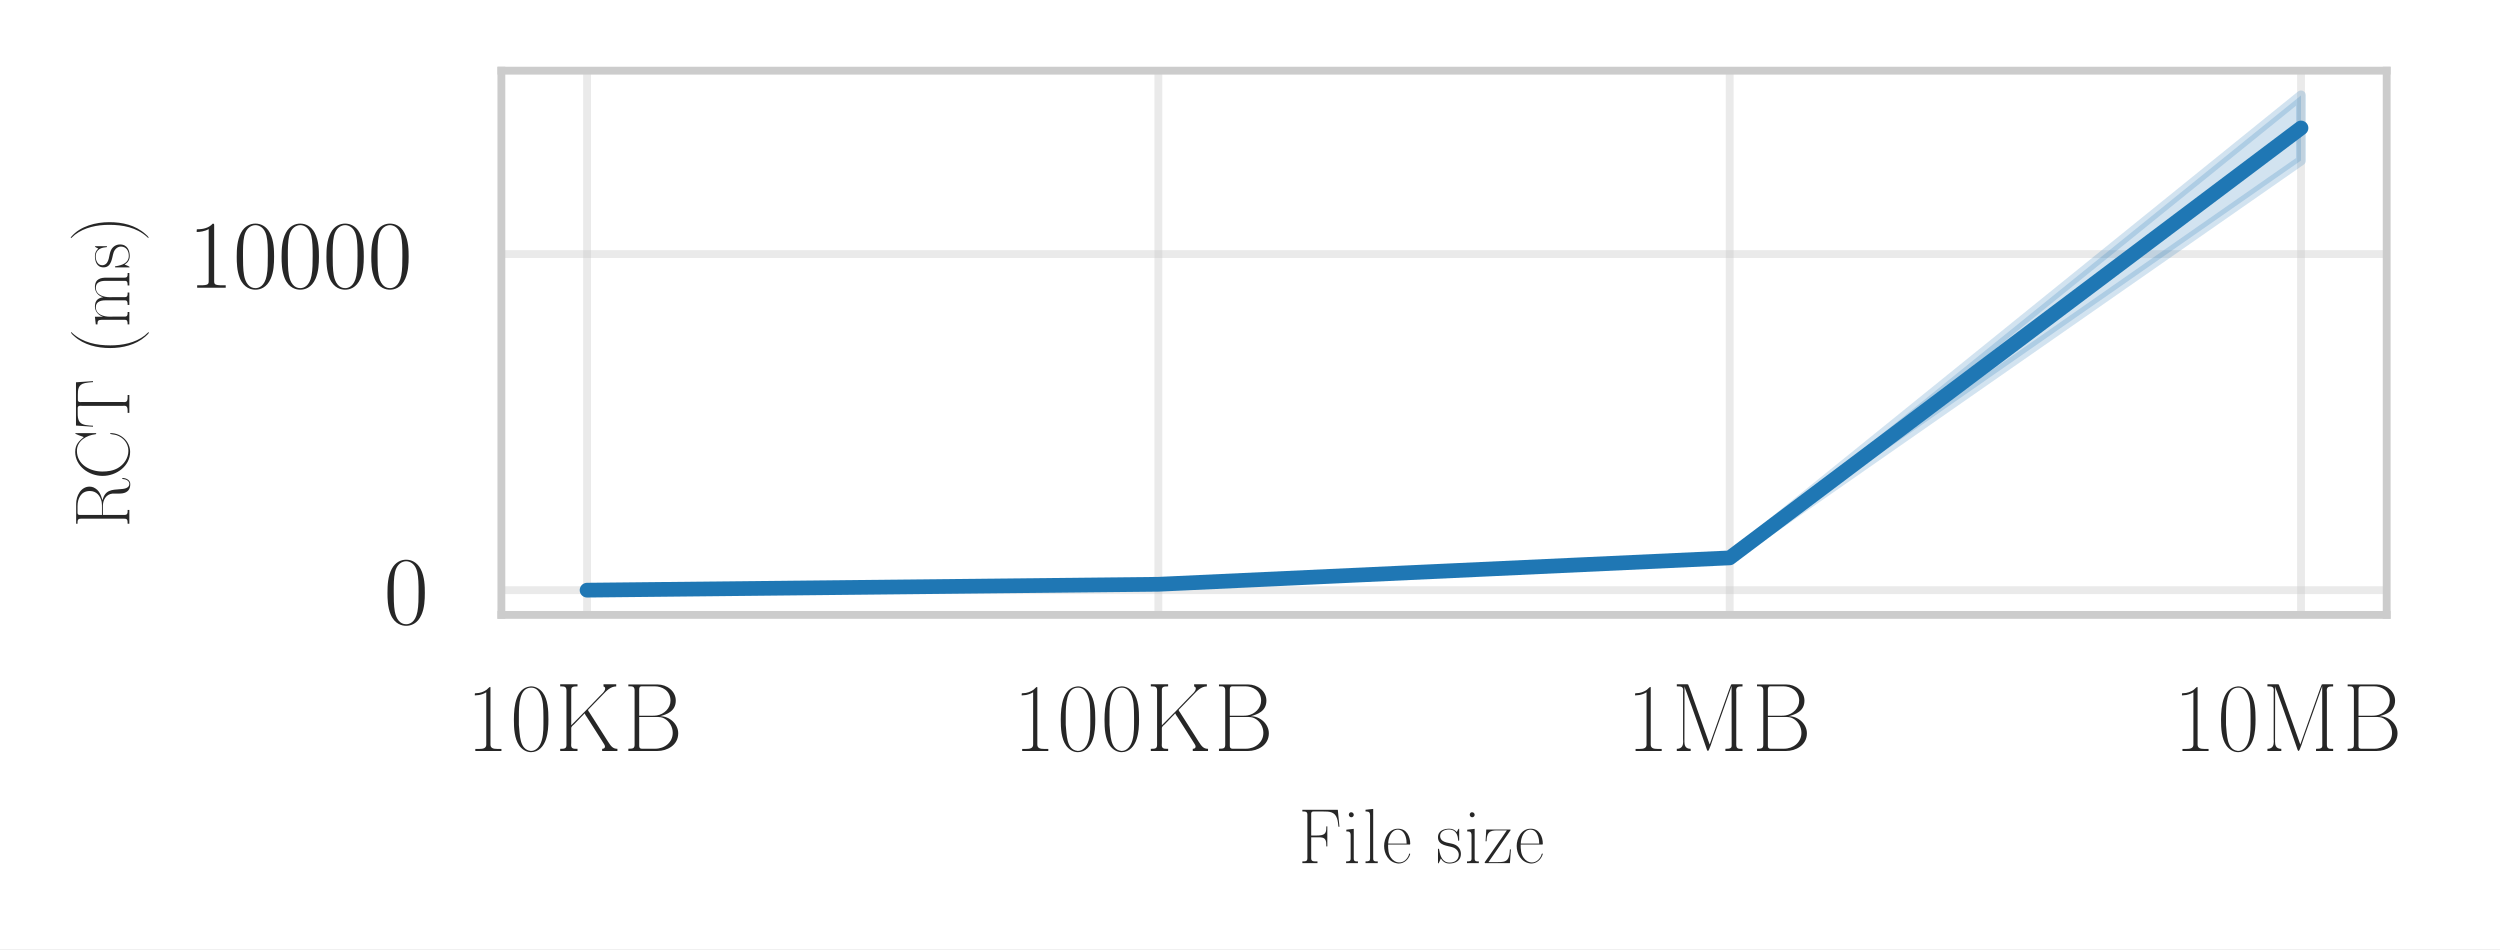
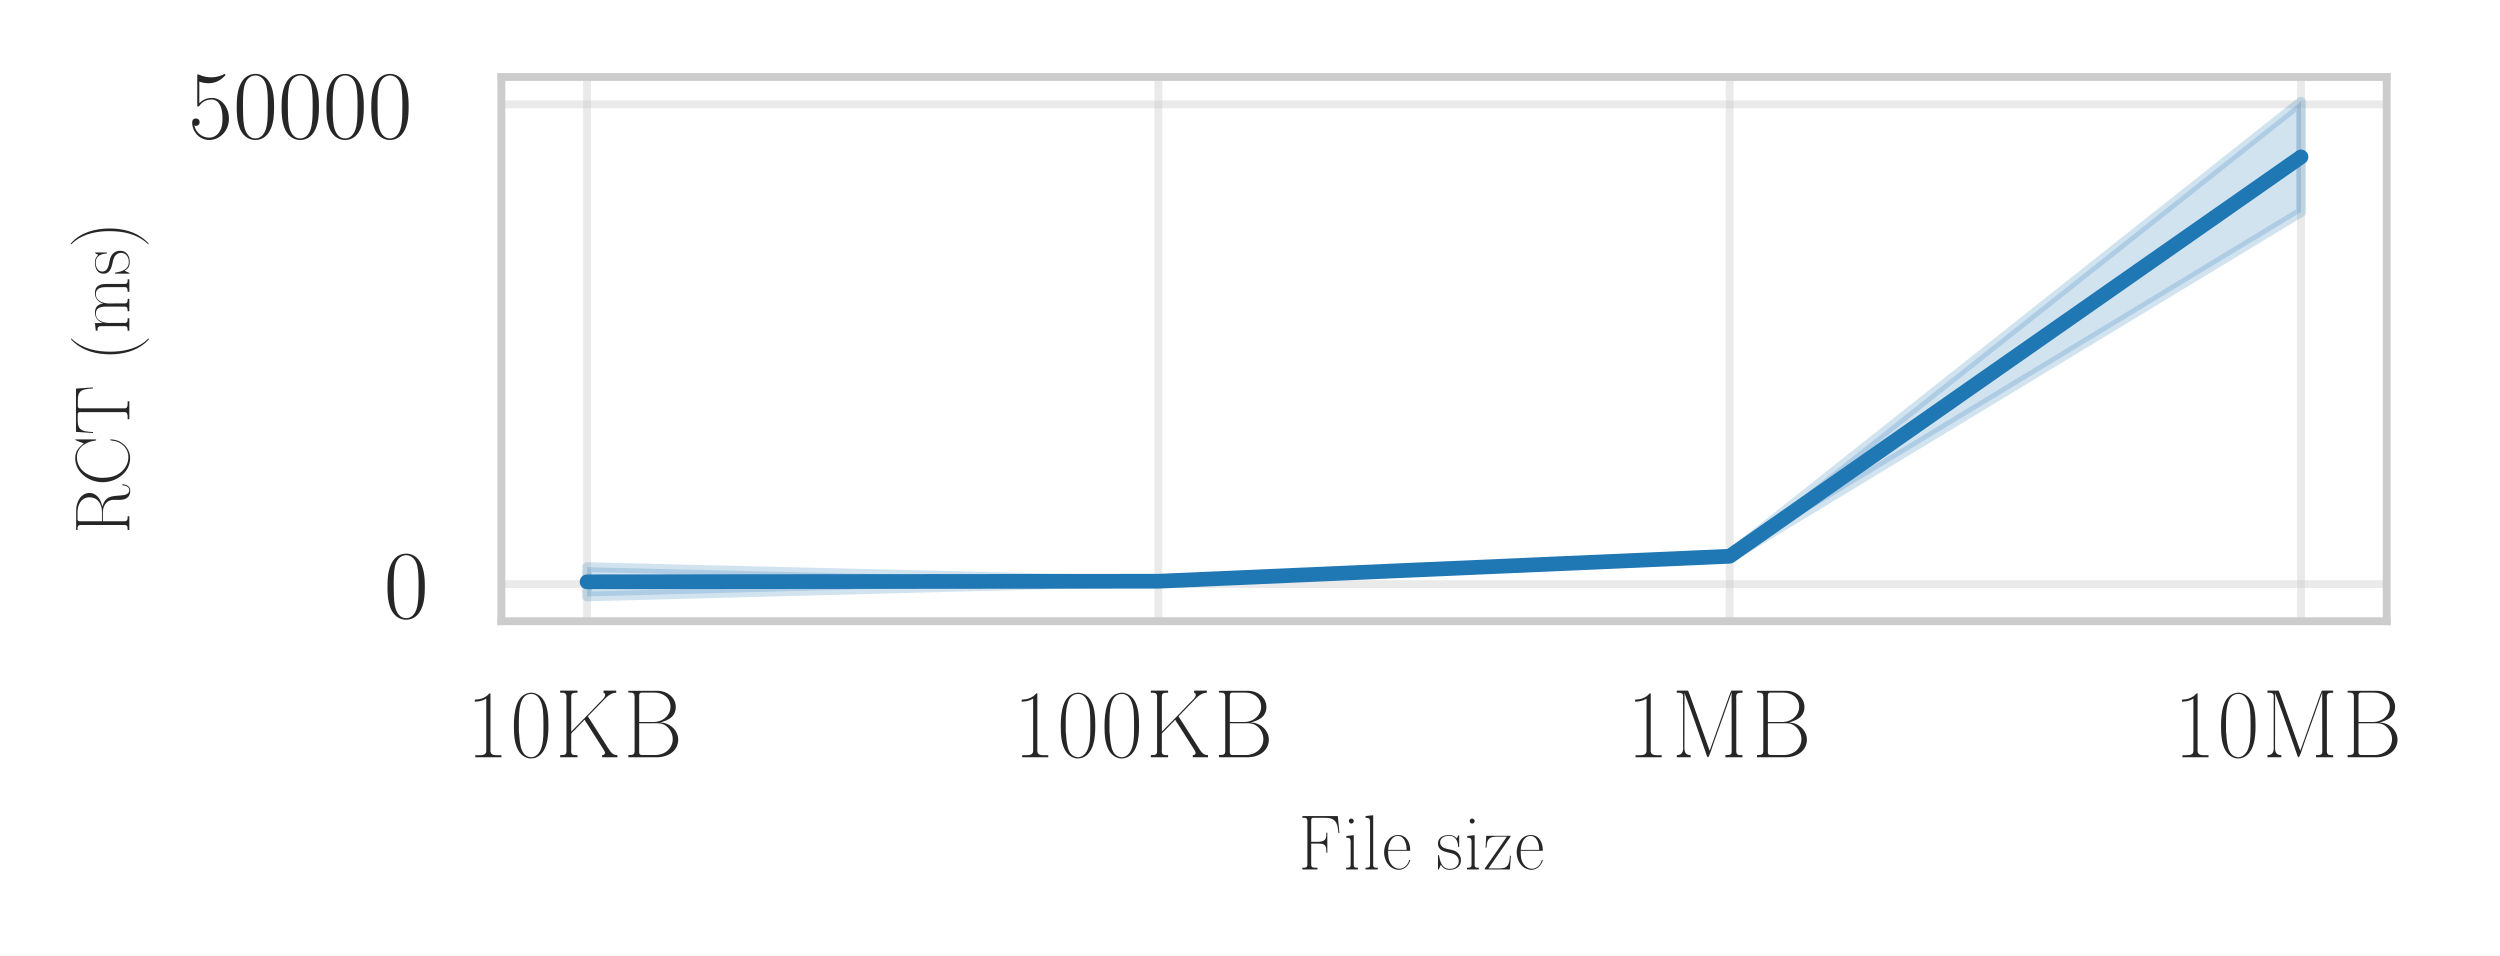
- <svg xmlns="http://www.w3.org/2000/svg" xmlns:xlink="http://www.w3.org/1999/xlink" width="254.675pt" height="96.677pt" viewBox="0 0 254.675 96.677" version="1.1">
+ <svg xmlns="http://www.w3.org/2000/svg" xmlns:xlink="http://www.w3.org/1999/xlink" width="254.675pt" height="97.319pt" viewBox="0 0 254.675 97.319" version="1.1">
  <defs>
    <style type="text/css">*{stroke-linejoin: round; stroke-linecap: butt}</style>
  </defs>
  <g id="figure_1">
    <g id="patch_1">
-       <path d="M 0 96.677  L 254.675 96.677  L 254.675 0  L 0 0  z " style="fill: #ffffff" />
+       <path d="M 0 97.319  L 254.675 97.319  L 254.675 0  L 0 0  z " style="fill: #ffffff" />
    </g>
    <g id="axes_1">
      <g id="patch_2">
-         <path d="M 51.075 62.64  L 243.132 62.64  L 243.132 7.2  L 51.075 7.2  z " style="fill: #ffffff" />
+         <path d="M 51.075 63.282  L 243.132 63.282  L 243.132 7.842  L 51.075 7.842  z " style="fill: #ffffff" />
      </g>
      <g id="matplotlib.axis_1">
        <g id="xtick_1">
          <g id="line2d_1">
-             <path d="M 59.805 62.64  L 59.805 7.2  " clip-path="url(#pf593fe6ffa)" style="fill: none; stroke: #cccccc; stroke-opacity: 0.4; stroke-width: 0.8; stroke-linecap: round" />
+             <path d="M 59.805 63.282  L 59.805 7.842  " clip-path="url(#p9ad7225bdf)" style="fill: none; stroke: #cccccc; stroke-opacity: 0.4; stroke-width: 0.8; stroke-linecap: round" />
          </g>
          <g id="text_1">
-             <g style="fill: #262626" transform="translate(47.42362 76.50148) scale(0.1 -0.1)">
+             <g style="fill: #262626" transform="translate(47.42362 77.1436) scale(0.1 -0.1)">
              <defs>
                <path id="SFRM3583-31" d="M 608 3635  C 698 3648 794 3648 883 3661  C 1056 3693 1210 3751 1357 3841  L 1357 416  C 1357 173 1139 135 915 135  C 819 135 723 135 640 135  L 640 0  L 2349 0  L 2349 135  C 2259 135 2163 135 2067 135  C 1837 135 1632 173 1632 416  L 1632 4140  C 1632 4159 1626 4192 1606 4192  C 1555 4192 1446 4056 1376 4004  C 1184 3866 934 3782 710 3782  L 672 3782  C 634 3782 608 3776 608 3731  L 608 3635  z " transform="scale(0.015625)" />
                <path id="SFRM3583-30" d="M 1357 4221  C 454 4117 301 2985 301 2051  C 301 1485 333 809 653 352  C 832 101 1114 -79 1421 -79  C 1933 -79 2259 326 2406 783  C 2541 1201 2560 1639 2560 2070  C 2560 2650 2534 3371 2182 3828  C 2003 4060 1728 4227 1434 4227  C 1408 4227 1382 4221 1357 4221  z M 627 1704  L 627 2297  C 627 3056 666 4145 1434 4145  C 1965 4145 2150 3533 2202 3082  C 2227 2793 2234 2509 2234 2219  L 2234 1762  C 2234 1279 2208 770 2003 390  C 1888 184 1677 4 1434 4  L 1395 4  C 659 94 698 1054 627 1704  z " transform="scale(0.015625)" />
                <path id="SFRM3583-4b" d="M 467 4365  L 467 4224  L 576 4224  C 742 4224 877 4205 877 3955  L 877 410  C 877 160 768 141 467 141  L 467 0  L 1600 0  L 1600 141  L 1536 141  C 1338 141 1184 154 1184 384  C 1184 435 1190 486 1190 524  L 1190 1496  C 1190 1610 1325 1693 1402 1770  C 1555 1930 1715 2090 1862 2249  C 1926 2313 2003 2377 2054 2454  L 2067 2454  C 2099 2377 2150 2313 2195 2243  L 2426 1885  C 2669 1502 2918 1112 3162 729  L 3283 537  C 3334 460 3398 365 3398 282  C 3398 199 3328 141 3213 141  L 3213 0  L 4211 0  L 4211 141  C 3910 141 3789 314 3590 621  C 3462 826 3328 1031 3200 1236  L 2368 2541  C 2342 2580 2298 2624 2291 2669  C 2291 2688 2304 2708 2317 2720  L 2394 2797  C 2682 3085 2963 3386 3251 3680  C 3488 3930 3763 4224 4134 4224  L 4134 4365  L 3302 4365  L 3302 4224  C 3379 4185 3411 4166 3411 4090  C 3411 3892 3142 3694 3002 3541  C 2406 2914 1805 2294 1190 1681  L 1190 4000  C 1190 4211 1357 4224 1542 4224  L 1600 4224  L 1600 4365  L 467 4365  z " transform="scale(0.015625)" />
                <path id="SFRM3583-42" d="M 474 4352  L 474 4231  L 582 4231  C 749 4231 883 4212 883 3962  L 883 416  C 883 166 774 147 474 147  L 474 0  L 2067 0  C 2176 0 2278 0 2387 0  C 2995 0 3738 369 3738 1153  C 3738 1771 3168 2275 2554 2275  C 2976 2391 3578 2592 3578 3297  C 3578 3925 2989 4352 2387 4352  L 474 4352  z M 1184 2225  L 2285 2225  C 2470 2225 2656 2225 2822 2129  C 3168 1945 3379 1569 3379 1186  C 3379 567 2854 147 2227 147  C 2131 147 2029 147 1933 147  L 1357 147  C 1235 147 1184 217 1184 332  L 1184 2225  z M 1184 2307  L 1184 4020  C 1184 4135 1210 4231 1357 4231  L 1907 4231  C 2003 4231 2099 4231 2202 4231  C 2662 4231 3232 3962 3232 3291  C 3232 2799 2816 2403 2342 2326  C 2240 2307 2131 2307 2029 2307  L 1184 2307  z " transform="scale(0.015625)" />
              </defs>
              <use xlink:href="#SFRM3583-31" transform="scale(0.996264)" />
              <use xlink:href="#SFRM3583-30" transform="translate(44.57847 0) scale(0.996264)" />
              <use xlink:href="#SFRM3583-4b" transform="translate(89.15693 0) scale(0.996264)" />
              <use xlink:href="#SFRM3583-42" transform="translate(158.4779 0) scale(0.996264)" />
            </g>
          </g>
        </g>
        <g id="xtick_2">
          <g id="line2d_2">
-             <path d="M 118.004 62.64  L 118.004 7.2  " clip-path="url(#pf593fe6ffa)" style="fill: none; stroke: #cccccc; stroke-opacity: 0.4; stroke-width: 0.8; stroke-linecap: round" />
+             <path d="M 118.004 63.282  L 118.004 7.842  " clip-path="url(#p9ad7225bdf)" style="fill: none; stroke: #cccccc; stroke-opacity: 0.4; stroke-width: 0.8; stroke-linecap: round" />
          </g>
          <g id="text_2">
-             <g style="fill: #262626" transform="translate(103.1327 76.50148) scale(0.1 -0.1)">
+             <g style="fill: #262626" transform="translate(103.1327 77.1436) scale(0.1 -0.1)">
              <use xlink:href="#SFRM3583-31" transform="scale(0.996264)" />
              <use xlink:href="#SFRM3583-30" transform="translate(44.57847 0) scale(0.996264)" />
              <use xlink:href="#SFRM3583-30" transform="translate(89.15693 0) scale(0.996264)" />
              <use xlink:href="#SFRM3583-4b" transform="translate(133.7354 0) scale(0.996264)" />
              <use xlink:href="#SFRM3583-42" transform="translate(203.0564 0) scale(0.996264)" />
            </g>
          </g>
        </g>
        <g id="xtick_3">
          <g id="line2d_3">
-             <path d="M 176.203 62.64  L 176.203 7.2  " clip-path="url(#pf593fe6ffa)" style="fill: none; stroke: #cccccc; stroke-opacity: 0.4; stroke-width: 0.8; stroke-linecap: round" />
+             <path d="M 176.203 63.282  L 176.203 7.842  " clip-path="url(#p9ad7225bdf)" style="fill: none; stroke: #cccccc; stroke-opacity: 0.4; stroke-width: 0.8; stroke-linecap: round" />
          </g>
          <g id="text_3">
-             <g style="fill: #262626" transform="translate(165.6202 76.50148) scale(0.1 -0.1)">
+             <g style="fill: #262626" transform="translate(165.6202 77.1436) scale(0.1 -0.1)">
              <defs>
                <path id="SFRM3583-4d" d="M 474 4365  L 474 4224  L 582 4224  C 736 4224 890 4205 890 3987  C 890 3937 883 3886 883 3841  L 883 799  C 883 735 890 671 890 601  C 890 397 832 141 474 141  L 474 0  L 1382 0  L 1382 141  C 1005 141 973 404 973 627  L 979 4230  C 1005 4096 1069 3961 1114 3834  C 1562 2640 1965 1432 2394 231  C 2419 154 2458 0 2515 0  C 2592 0 2790 665 2906 991  C 3283 2020 3642 3068 4013 4110  C 4026 4154 4051 4199 4058 4250  L 4064 365  C 4064 192 3994 141 3654 141  L 3654 0  L 4774 0  L 4774 141  L 4666 141  C 4499 141 4365 160 4365 410  L 4365 3809  C 4365 3854 4358 3905 4358 3955  C 4358 4211 4506 4224 4774 4224  L 4774 4365  L 4096 4365  L 4032 4352  L 3917 4064  L 2624 422  L 1331 4064  L 1216 4352  L 1152 4365  L 474 4365  z " transform="scale(0.015625)" />
              </defs>
              <use xlink:href="#SFRM3583-31" transform="scale(0.996264)" />
              <use xlink:href="#SFRM3583-4d" transform="translate(44.57847 0) scale(0.996264)" />
              <use xlink:href="#SFRM3583-42" transform="translate(126.2995 0) scale(0.996264)" />
            </g>
          </g>
        </g>
        <g id="xtick_4">
          <g id="line2d_4">
-             <path d="M 234.402 62.64  L 234.402 7.2  " clip-path="url(#pf593fe6ffa)" style="fill: none; stroke: #cccccc; stroke-opacity: 0.4; stroke-width: 0.8; stroke-linecap: round" />
+             <path d="M 234.402 63.282  L 234.402 7.842  " clip-path="url(#p9ad7225bdf)" style="fill: none; stroke: #cccccc; stroke-opacity: 0.4; stroke-width: 0.8; stroke-linecap: round" />
          </g>
          <g id="text_4">
-             <g style="fill: #262626" transform="translate(221.3293 76.50148) scale(0.1 -0.1)">
+             <g style="fill: #262626" transform="translate(221.3293 77.1436) scale(0.1 -0.1)">
              <use xlink:href="#SFRM3583-31" transform="scale(0.996264)" />
              <use xlink:href="#SFRM3583-30" transform="translate(44.57847 0) scale(0.996264)" />
              <use xlink:href="#SFRM3583-4d" transform="translate(89.15693 0) scale(0.996264)" />
              <use xlink:href="#SFRM3583-42" transform="translate(170.878 0) scale(0.996264)" />
            </g>
          </g>
        </g>
        <g id="text_5">
-           <g style="fill: #262626" transform="translate(132.0898 87.92736) scale(0.08 -0.08)">
+           <g style="fill: #262626" transform="translate(132.0898 88.56949) scale(0.08 -0.08)">
            <defs>
              <path id="SFRM3583-46" d="M 467 4365  L 467 4224  L 576 4224  C 742 4224 877 4205 877 3956  L 877 410  C 877 160 768 141 467 141  L 467 0  L 1702 0  L 1702 141  L 1555 141  C 1331 141 1190 160 1190 404  L 1190 2112  L 1779 2112  C 1984 2112 2221 2112 2336 1930  C 2419 1808 2426 1633 2426 1477  L 2426 1368  L 2509 1368  L 2509 3006  L 2426 3006  L 2426 2897  C 2426 2419 2285 2259 1645 2259  L 1190 2259  L 1190 4046  C 1190 4160 1242 4224 1363 4224  L 2202 4224  C 2630 4224 3117 4224 3302 3660  C 3379 3442 3392 3204 3418 2980  L 3501 2980  L 3366 4365  L 467 4365  z " transform="scale(0.015625)" />
              <path id="SFRM3583-69" d="M 326 2735  L 326 2593  L 358 2593  C 563 2593 678 2561 678 2251  L 678 360  C 678 154 531 141 307 141  L 307 0  L 1274 0  L 1274 141  L 1190 141  C 1056 141 934 154 934 373  L 934 2805  L 326 2735  z M 698 4160  C 595 4160 531 4045 531 3962  C 531 3866 608 3751 730 3751  C 858 3751 934 3857 934 3952  C 934 4046 858 4160 736 4160  C 723 4160 710 4160 698 4160  z " transform="scale(0.015625)" />
              <path id="SFRM3583-6c" d="M 307 4365  L 307 4224  L 384 4224  C 608 4224 678 4121 678 3911  L 678 372  C 678 180 595 141 307 141  L 307 0  L 1306 0  L 1306 141  L 1203 141  C 1062 141 934 160 934 365  L 934 4435  L 307 4365  z " transform="scale(0.015625)" />
              <path id="SFRM3583-65" d="M 563 1524  L 2246 1524  C 2259 1524 2285 1517 2310 1517  C 2355 1517 2374 1543 2374 1581  C 2374 2154 2099 2816 1382 2816  C 614 2816 237 2031 237 1405  C 237 778 589 70 1350 -26  C 1376 -26 1402 -32 1427 -32  C 1869 -32 2208 273 2355 686  C 2362 705 2368 730 2368 749  C 2368 768 2362 787 2336 787  C 2272 787 2266 686 2246 628  C 2118 324 1843 57 1485 57  C 1216 57 960 210 813 425  C 576 742 563 1149 563 1524  z M 570 1600  C 582 2103 832 2740 1370 2740  C 1818 2740 2010 2264 2061 1890  C 2067 1793 2067 1697 2080 1600  L 570 1600  z " transform="scale(0.015625)" />
              <path id="SFRM3583-73" d="M 422 384  C 576 141 781 -32 1126 -32  C 1549 -32 2067 147 2067 764  C 2067 1071 1901 1353 1600 1501  C 1216 1694 538 1604 384 2085  C 371 2123 365 2168 365 2213  C 365 2592 749 2752 1094 2752  C 1466 2752 1786 2539 1837 1937  C 1843 1905 1837 1822 1882 1822  C 1920 1822 1926 1854 1926 1893  L 1926 2758  C 1926 2784 1926 2816 1901 2816  C 1869 2816 1766 2636 1734 2540  C 1562 2722 1376 2816 1120 2816  C 730 2816 192 2688 192 2108  C 192 1424 1030 1424 1408 1289  C 1670 1200 1894 975 1894 686  L 1894 673  C 1882 269 1568 45 1139 45  C 544 45 371 604 294 1065  C 288 1104 288 1181 237 1181  C 198 1181 192 1155 192 1123  L 192 26  C 192 6 192 -19 211 -26  L 218 -26  C 262 -26 371 256 422 384  z " transform="scale(0.015625)" />
              <path id="SFRM3583-7a" d="M 294 2749  L 237 1788  L 320 1788  C 326 2011 339 2291 493 2469  C 634 2647 902 2679 1152 2679  C 1274 2679 1395 2679 1491 2679  L 1978 2679  C 1421 1839 819 1025 250 192  C 218 141 166 96 166 39  L 166 20  C 179 0 211 0 237 0  L 2227 0  L 2310 1121  L 2227 1121  C 2214 856 2189 505 2029 305  C 1856 84 1517 84 1235 84  L 1043 84  C 851 84 666 84 474 84  L 2278 2685  L 2278 2749  L 2240 2749  L 294 2749  z " transform="scale(0.015625)" />
            </defs>
            <use xlink:href="#SFRM3583-46" transform="scale(0.996264)" />
            <use xlink:href="#SFRM3583-69" transform="translate(58.18976 0) scale(0.996264)" />
            <use xlink:href="#SFRM3583-6c" transform="translate(82.92809 0) scale(0.996264)" />
            <use xlink:href="#SFRM3583-65" transform="translate(107.6664 0) scale(0.996264)" />
            <use xlink:href="#SFRM3583-73" transform="translate(176.9831 0) scale(0.996264)" />
            <use xlink:href="#SFRM3583-69" transform="translate(212.1375 0) scale(0.996264)" />
            <use xlink:href="#SFRM3583-7a" transform="translate(236.8758 0) scale(0.996264)" />
            <use xlink:href="#SFRM3583-65" transform="translate(276.4942 0) scale(0.996264)" />
          </g>
        </g>
      </g>
      <g id="matplotlib.axis_2">
        <g id="ytick_1">
          <g id="line2d_5">
-             <path d="M 51.075 60.12  L 243.132 60.12  " clip-path="url(#pf593fe6ffa)" style="fill: none; stroke: #cccccc; stroke-opacity: 0.4; stroke-width: 0.8; stroke-linecap: round" />
+             <path d="M 51.075 59.502  L 243.132 59.502  " clip-path="url(#p9ad7225bdf)" style="fill: none; stroke: #cccccc; stroke-opacity: 0.4; stroke-width: 0.8; stroke-linecap: round" />
          </g>
          <g id="text_6">
-             <g style="fill: #262626" transform="translate(39.09351 63.55123) scale(0.1 -0.1)">
+             <g style="fill: #262626" transform="translate(39.09351 62.93256) scale(0.1 -0.1)">
              <defs>
                <path id="CMR17-30" d="M 2688 2025  C 2688 2416 2682 3080 2413 3591  C 2176 4039 1798 4198 1466 4198  C 1158 4198 768 4058 525 3597  C 269 3118 243 2524 243 2025  C 243 1661 250 1106 448 619  C 723 -39 1216 -128 1466 -128  C 1760 -128 2208 -7 2470 600  C 2662 1042 2688 1559 2688 2025  z M 1466 -26  C 1056 -26 813 325 723 812  C 653 1188 653 1738 653 2096  C 653 2588 653 2997 736 3387  C 858 3929 1216 4096 1466 4096  C 1728 4096 2067 3923 2189 3400  C 2272 3036 2278 2607 2278 2096  C 2278 1680 2278 1169 2202 792  C 2067 95 1690 -26 1466 -26  z " transform="scale(0.015625)" />
              </defs>
              <use xlink:href="#CMR17-30" transform="scale(0.996264)" />
            </g>
          </g>
        </g>
        <g id="ytick_2">
          <g id="line2d_6">
-             <path d="M 51.075 25.881  L 243.132 25.881  " clip-path="url(#pf593fe6ffa)" style="fill: none; stroke: #cccccc; stroke-opacity: 0.4; stroke-width: 0.8; stroke-linecap: round" />
+             <path d="M 51.075 10.631  L 243.132 10.631  " clip-path="url(#p9ad7225bdf)" style="fill: none; stroke: #cccccc; stroke-opacity: 0.4; stroke-width: 0.8; stroke-linecap: round" />
          </g>
          <g id="text_7">
-             <g style="fill: #262626" transform="translate(19.16817 29.31211) scale(0.1 -0.1)">
+             <g style="fill: #262626" transform="translate(19.16817 14.06148) scale(0.1 -0.1)">
              <defs>
-                 <path id="CMR17-31" d="M 1702 4058  C 1702 4192 1696 4192 1606 4192  C 1357 3916 979 3827 621 3827  C 602 3827 570 3827 563 3808  C 557 3795 557 3782 557 3648  C 755 3648 1088 3686 1344 3839  L 1344 461  C 1344 236 1331 160 781 160  L 589 160  L 589 0  C 896 0 1216 0 1523 0  C 1830 0 2150 0 2458 0  L 2458 160  L 2266 160  C 1715 160 1702 230 1702 458  L 1702 4058  z " transform="scale(0.015625)" />
+                 <path id="CMR17-35" d="M 730 3692  C 794 3666 1056 3584 1325 3584  C 1920 3584 2246 3911 2432 4100  C 2432 4157 2432 4192 2394 4192  C 2387 4192 2374 4192 2323 4163  C 2099 4058 1837 3973 1517 3973  C 1325 3973 1037 3999 723 4139  C 653 4171 640 4171 634 4171  C 602 4171 595 4164 595 4037  L 595 2203  C 595 2089 595 2057 659 2057  C 691 2057 704 2070 736 2114  C 941 2401 1222 2522 1542 2522  C 1766 2522 2246 2382 2246 1289  C 2246 1085 2246 715 2054 421  C 1894 159 1645 25 1370 25  C 947 25 518 320 403 814  C 429 807 480 795 506 795  C 589 795 749 840 749 1038  C 749 1210 627 1280 506 1280  C 358 1280 262 1190 262 1011  C 262 454 704 -128 1382 -128  C 2042 -128 2669 440 2669 1264  C 2669 2030 2170 2624 1549 2624  C 1222 2624 947 2503 730 2274  L 730 3692  z " transform="scale(0.015625)" />
              </defs>
-               <use xlink:href="#CMR17-31" transform="scale(0.996264)" />
+               <use xlink:href="#CMR17-35" transform="scale(0.996264)" />
              <use xlink:href="#CMR17-30" transform="translate(45.69048 0) scale(0.996264)" />
              <use xlink:href="#CMR17-30" transform="translate(91.38095 0) scale(0.996264)" />
              <use xlink:href="#CMR17-30" transform="translate(137.0714 0) scale(0.996264)" />
              <use xlink:href="#CMR17-30" transform="translate(182.7619 0) scale(0.996264)" />
            </g>
          </g>
        </g>
        <g id="text_8">
-           <g style="fill: #262626" transform="translate(13.17613 53.93155) rotate(-90) scale(0.08 -0.08)">
+           <g style="fill: #262626" transform="translate(13.17613 54.57367) rotate(-90) scale(0.08 -0.08)">
            <defs>
              <path id="SFRM3583-52" d="M 467 4352  L 467 4237  L 576 4237  C 742 4237 877 4218 877 3968  L 877 410  C 877 160 768 141 467 141  L 467 0  L 1594 0  L 1594 141  L 1485 141  C 1325 141 1184 160 1184 399  L 1184 2164  L 1658 2164  C 1747 2164 1837 2164 1926 2164  C 2368 2164 2874 1934 2931 1378  L 2931 861  C 2931 532 2970 -76 3712 -76  C 4019 -76 4179 216 4205 495  L 4205 527  C 4205 554 4198 586 4166 586  C 4122 586 4115 528 4115 482  L 4115 457  C 4090 242 3955 0 3725 0  C 3347 0 3309 474 3290 772  C 3238 1410 3251 1990 2381 2196  C 2810 2331 3206 2440 3437 2929  C 3475 3026 3501 3135 3501 3245  C 3501 3972 2739 4352 2086 4352  L 467 4352  z M 1184 2240  L 1184 4059  C 1184 4173 1235 4237 1357 4237  L 1907 4237  C 2483 4237 3142 3988 3142 3235  C 3142 2693 2758 2374 2259 2265  C 2099 2240 1933 2240 1773 2240  L 1184 2240  z " transform="scale(0.015625)" />
              <path id="SFRM3583-43" d="M 3501 3725  C 3187 4096 2899 4429 2285 4429  C 1120 4429 320 3301 320 2185  C 320 1051 1133 -64 2285 -64  C 3142 -64 3821 682 3821 1523  L 3821 1548  C 3814 1567 3802 1574 3782 1574  C 3718 1574 3712 1211 3654 1051  C 3475 504 2995 77 2374 77  C 1779 77 1242 446 960 943  C 742 1319 678 1778 678 2204  C 678 3212 1242 4288 2374 4288  C 3213 4288 3654 3460 3725 2785  C 3731 2746 3744 2708 3776 2708  C 3814 2708 3821 2734 3821 2765  L 3821 4371  C 3821 4393 3821 4421 3802 4429  L 3795 4429  C 3744 4429 3526 3827 3501 3725  z " transform="scale(0.015625)" />
              <path id="SFRM3583-54" d="M 301 4365  L 205 2974  L 288 2974  C 307 3340 320 3839 576 4045  C 787 4224 1075 4224 1331 4224  L 1715 4224  C 1830 4224 1920 4192 1920 4025  C 1920 3986 1914 3941 1914 3903  L 1914 538  C 1914 500 1920 448 1920 404  C 1920 167 1722 141 1523 141  L 1338 141  L 1338 0  L 2803 0  L 2803 141  L 2605 141  C 2400 141 2221 167 2221 404  C 2221 448 2227 500 2227 539  L 2227 3903  C 2227 3940 2221 3983 2221 4020  C 2221 4180 2310 4211 2426 4211  L 2810 4211  C 3200 4211 3661 4211 3776 3631  C 3821 3419 3840 3193 3853 2974  L 3936 2974  L 3840 4365  L 301 4365  z " transform="scale(0.015625)" />
              <path id="SFRM3583-28" d="M 1837 4768  C 1747 4717 1645 4608 1574 4519  C 845 3725 595 2618 595 1568  C 595 551 851 -512 1523 -1293  C 1619 -1395 1786 -1600 1869 -1600  C 1882 -1600 1894 -1593 1894 -1581  C 1894 -1542 1709 -1363 1619 -1254  C 1011 -467 813 576 813 1555  C 813 2669 1030 3783 1805 4647  C 1830 4672 1882 4711 1894 4749  L 1894 4755  C 1894 4768 1882 4775 1869 4775  C 1856 4775 1843 4768 1837 4768  z " transform="scale(0.015625)" />
              <path id="SFRM3583-6d" d="M 301 2746  L 301 2605  L 365 2605  C 570 2605 678 2560 678 2275  L 678 361  C 678 154 525 141 301 141  L 301 0  L 1318 0  L 1318 141  L 1229 141  C 1082 141 941 160 941 361  L 941 1259  C 941 1376 934 1485 934 1603  C 934 2067 1088 2740 1715 2740  C 2112 2740 2272 2430 2272 1951  L 2272 361  C 2272 154 2118 141 1894 141  L 1894 0  L 2912 0  L 2912 141  L 2822 141  C 2675 141 2534 160 2534 361  L 2534 1259  C 2534 1376 2528 1485 2528 1603  C 2528 2067 2682 2740 3309 2740  C 3706 2740 3866 2430 3866 1951  L 3866 361  C 3866 154 3712 141 3488 141  L 3488 0  L 4506 0  L 4506 141  L 4403 141  C 4256 141 4128 160 4128 386  L 4128 1860  C 4128 2292 4058 2816 3354 2816  C 2957 2816 2611 2526 2534 2146  L 2528 2146  C 2470 2487 2323 2816 1760 2816  C 1357 2816 998 2494 934 2120  L 928 2816  L 301 2746  z " transform="scale(0.015625)" />
              <path id="SFRM3583-29" d="M 333 4781  C 333 4781 326 4781 326 4774  C 326 4742 518 4563 608 4448  C 1210 3661 1414 2637 1414 1658  C 1414 557 1216 -576 422 -1453  C 397 -1478 346 -1517 333 -1555  L 333 -1562  C 333 -1574 339 -1574 352 -1574  C 448 -1574 570 -1414 659 -1318  C 1395 -493 1632 576 1632 1632  C 1632 2739 1318 4000 442 4749  C 429 4762 390 4794 358 4794  C 346 4794 339 4787 333 4781  z " transform="scale(0.015625)" />
            </defs>
            <use xlink:href="#SFRM3583-52" transform="scale(0.996264)" />
            <use xlink:href="#SFRM3583-43" transform="translate(63.1498 0) scale(0.996264)" />
            <use xlink:href="#SFRM3583-54" transform="translate(127.5684 0) scale(0.996264)" />
            <use xlink:href="#SFRM3583-28" transform="translate(221.6853 0) scale(0.996264)" />
            <use xlink:href="#SFRM3583-6d" transform="translate(256.3436 0) scale(0.996264)" />
            <use xlink:href="#SFRM3583-73" transform="translate(330.6822 0) scale(0.996264)" />
            <use xlink:href="#SFRM3583-29" transform="translate(365.8366 0) scale(0.996264)" />
          </g>
        </g>
      </g>
      <g id="FillBetweenPolyCollection_1">
        <defs>
-           <path id="me882fbbde9" d="M 59.805 -36.557  L 59.805 -36.557  L 118.004 -37.117  L 176.203 -39.77  L 234.402 -80.322  L 234.402 -86.957  L 234.402 -86.957  L 176.203 -39.921  L 118.004 -37.195  L 59.805 -36.557  z " style="stroke: #1f77b4; stroke-opacity: 0.2" />
+           <path id="ma1a8f59362" d="M 59.805 -39.543  L 59.805 -36.557  L 118.004 -38.092  L 176.203 -40.45  L 234.402 -75.713  L 234.402 -86.957  L 234.402 -86.957  L 176.203 -40.858  L 118.004 -38.129  L 59.805 -39.543  z " style="stroke: #1f77b4; stroke-opacity: 0.2" />
        </defs>
-         <g clip-path="url(#pf593fe6ffa)">
-           <use xlink:href="#me882fbbde9" x="0" y="96.677" style="fill: #1f77b4; fill-opacity: 0.2; stroke: #1f77b4; stroke-opacity: 0.2" />
+         <g clip-path="url(#p9ad7225bdf)">
+           <use xlink:href="#ma1a8f59362" x="0" y="97.319" style="fill: #1f77b4; fill-opacity: 0.2; stroke: #1f77b4; stroke-opacity: 0.2" />
        </g>
      </g>
      <g id="line2d_7">
-         <path d="M 59.805 60.12  L 118.004 59.52  L 176.203 56.831  L 234.402 13.037  " clip-path="url(#pf593fe6ffa)" style="fill: none; stroke: #1f77b4; stroke-width: 1.5; stroke-linecap: round" />
+         <path d="M 59.805 59.269  L 118.004 59.209  L 176.203 56.665  L 234.402 15.984  " clip-path="url(#p9ad7225bdf)" style="fill: none; stroke: #1f77b4; stroke-width: 1.5; stroke-linecap: round" />
      </g>
      <g id="patch_3">
-         <path d="M 51.075 62.64  L 51.075 7.2  " style="fill: none; stroke: #cccccc; stroke-width: 0.8; stroke-linejoin: miter; stroke-linecap: square" />
+         <path d="M 51.075 63.282  L 51.075 7.842  " style="fill: none; stroke: #cccccc; stroke-width: 0.8; stroke-linejoin: miter; stroke-linecap: square" />
      </g>
      <g id="patch_4">
-         <path d="M 243.132 62.64  L 243.132 7.2  " style="fill: none; stroke: #cccccc; stroke-width: 0.8; stroke-linejoin: miter; stroke-linecap: square" />
+         <path d="M 243.132 63.282  L 243.132 7.842  " style="fill: none; stroke: #cccccc; stroke-width: 0.8; stroke-linejoin: miter; stroke-linecap: square" />
      </g>
      <g id="patch_5">
-         <path d="M 51.075 62.64  L 243.132 62.64  " style="fill: none; stroke: #cccccc; stroke-width: 0.8; stroke-linejoin: miter; stroke-linecap: square" />
+         <path d="M 51.075 63.282  L 243.132 63.282  " style="fill: none; stroke: #cccccc; stroke-width: 0.8; stroke-linejoin: miter; stroke-linecap: square" />
      </g>
      <g id="patch_6">
-         <path d="M 51.075 7.2  L 243.132 7.2  " style="fill: none; stroke: #cccccc; stroke-width: 0.8; stroke-linejoin: miter; stroke-linecap: square" />
+         <path d="M 51.075 7.842  L 243.132 7.842  " style="fill: none; stroke: #cccccc; stroke-width: 0.8; stroke-linejoin: miter; stroke-linecap: square" />
      </g>
    </g>
  </g>
  <defs>
-     <clipPath id="pf593fe6ffa">
-       <rect x="51.075" y="7.2" width="192.057" height="55.44" />
+     <clipPath id="p9ad7225bdf">
+       <rect x="51.075" y="7.842" width="192.057" height="55.44" />
    </clipPath>
  </defs>
</svg>
